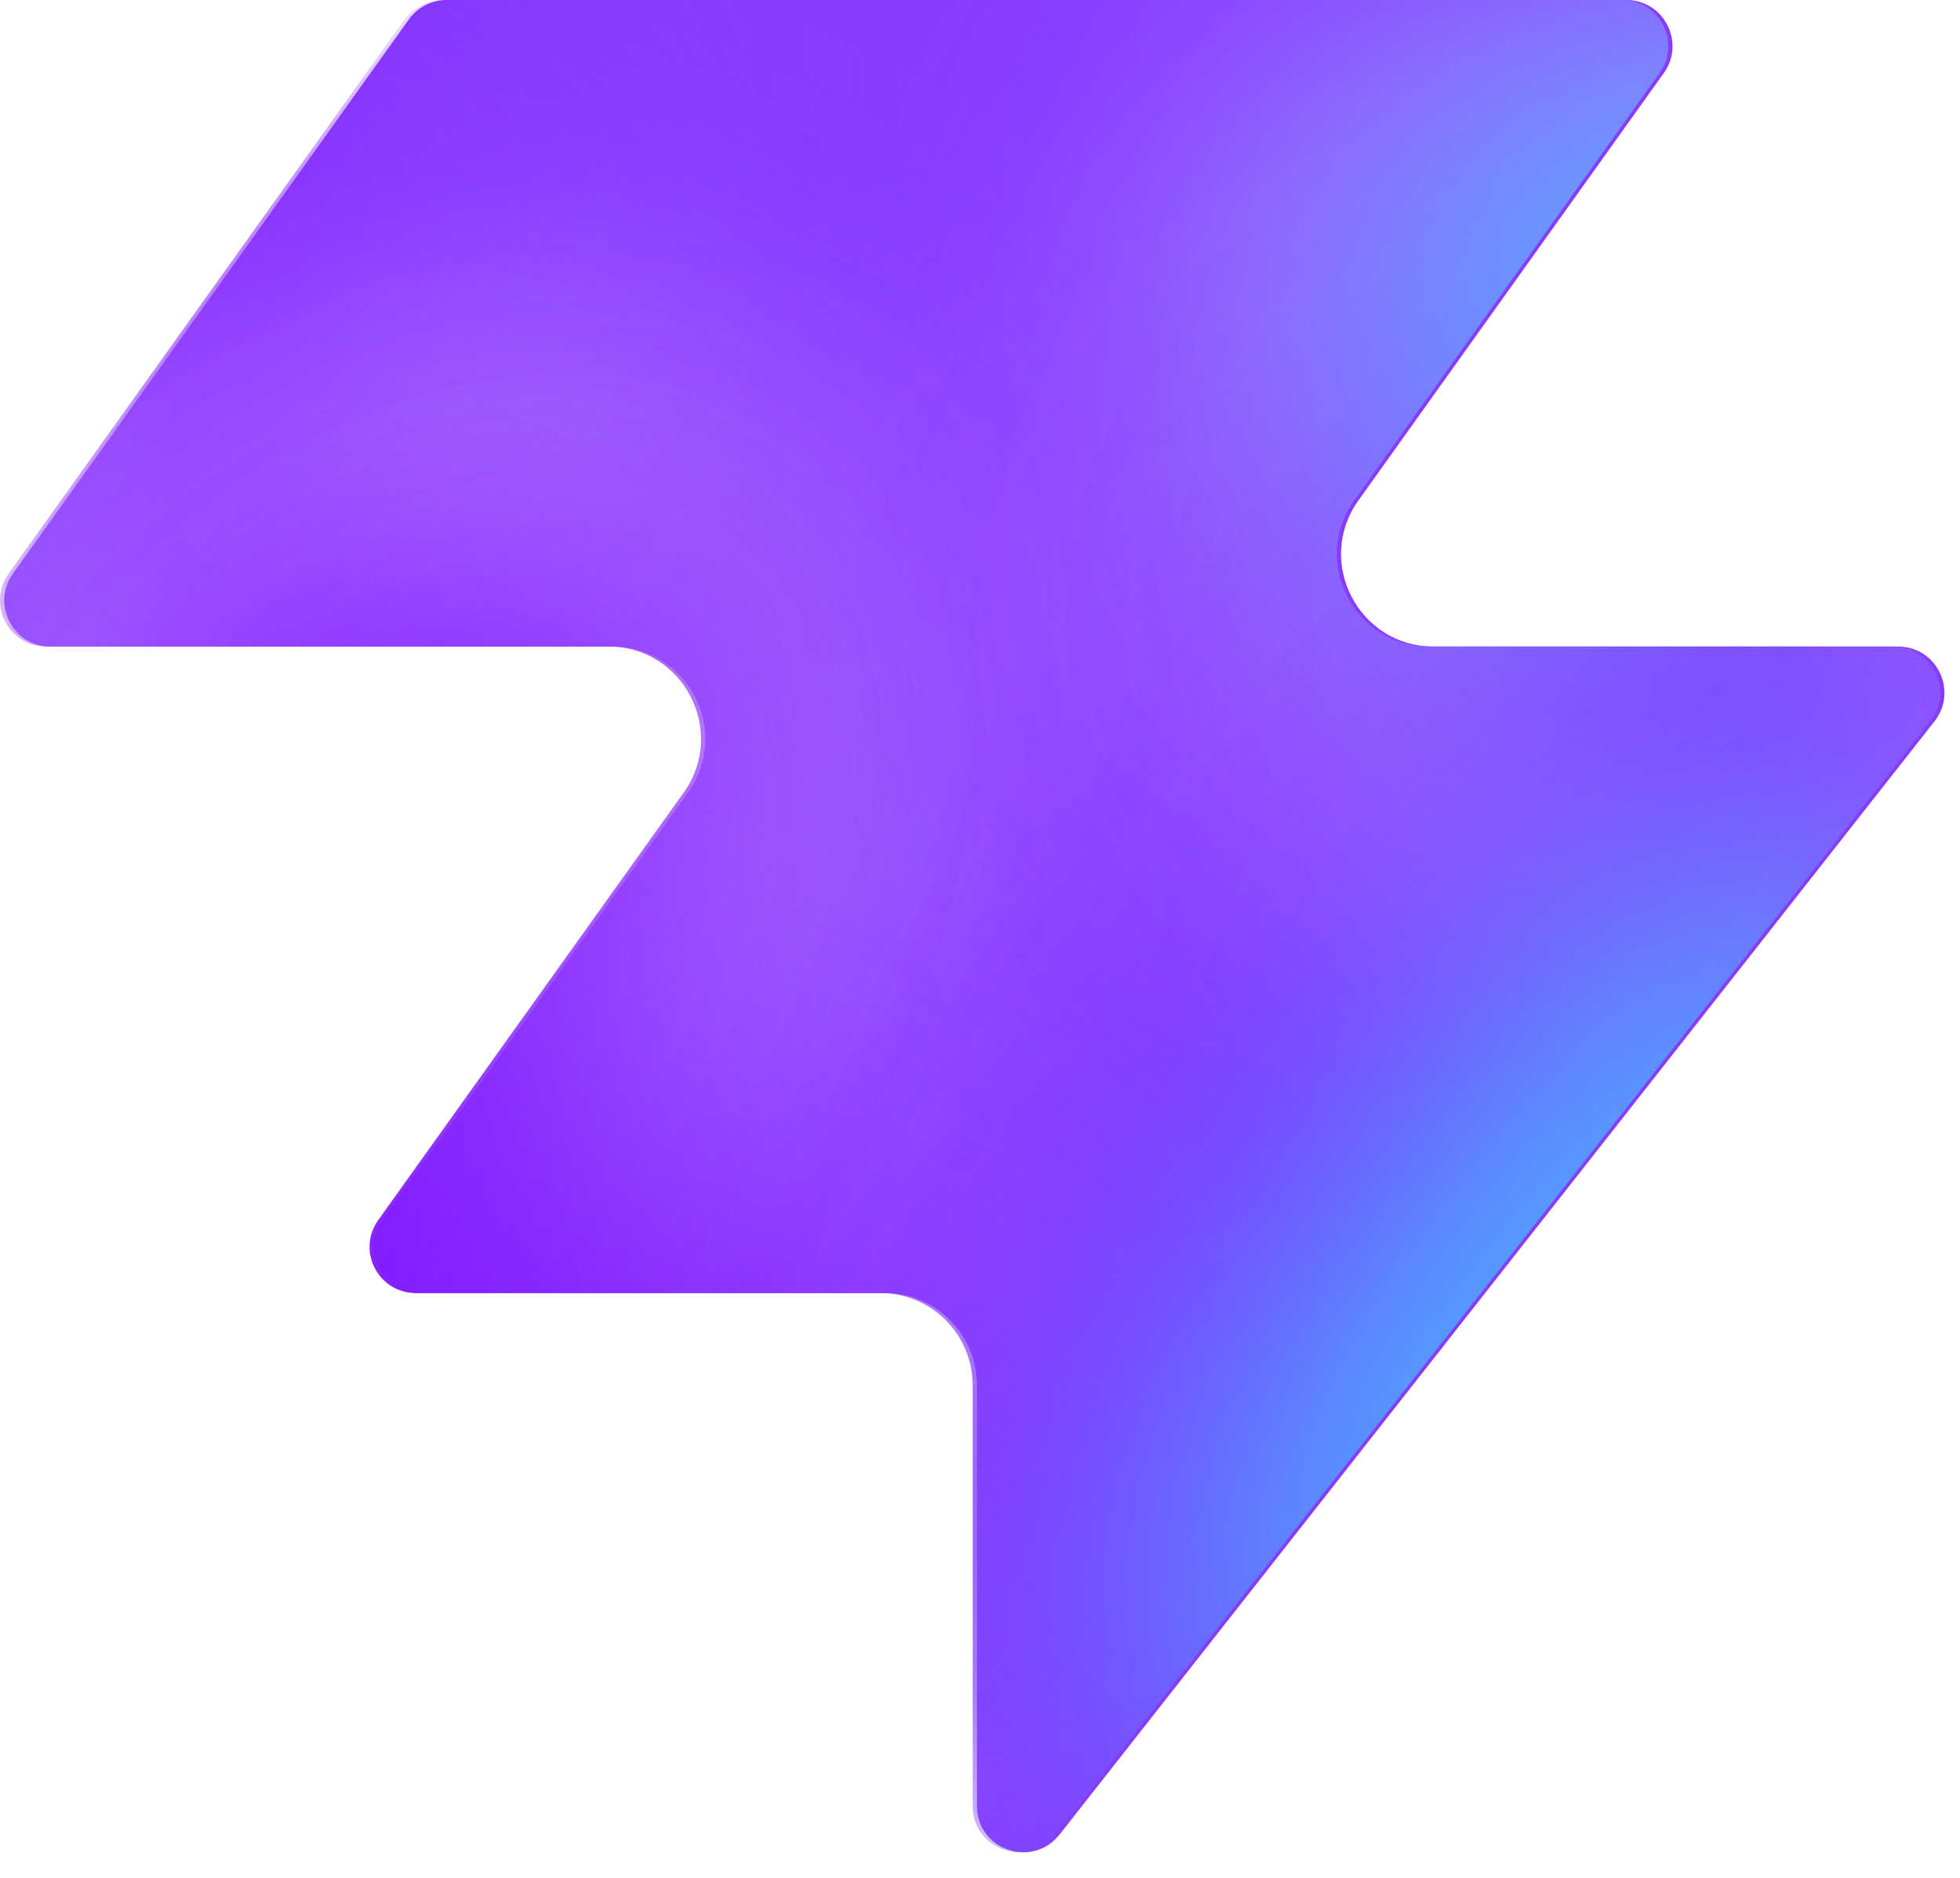
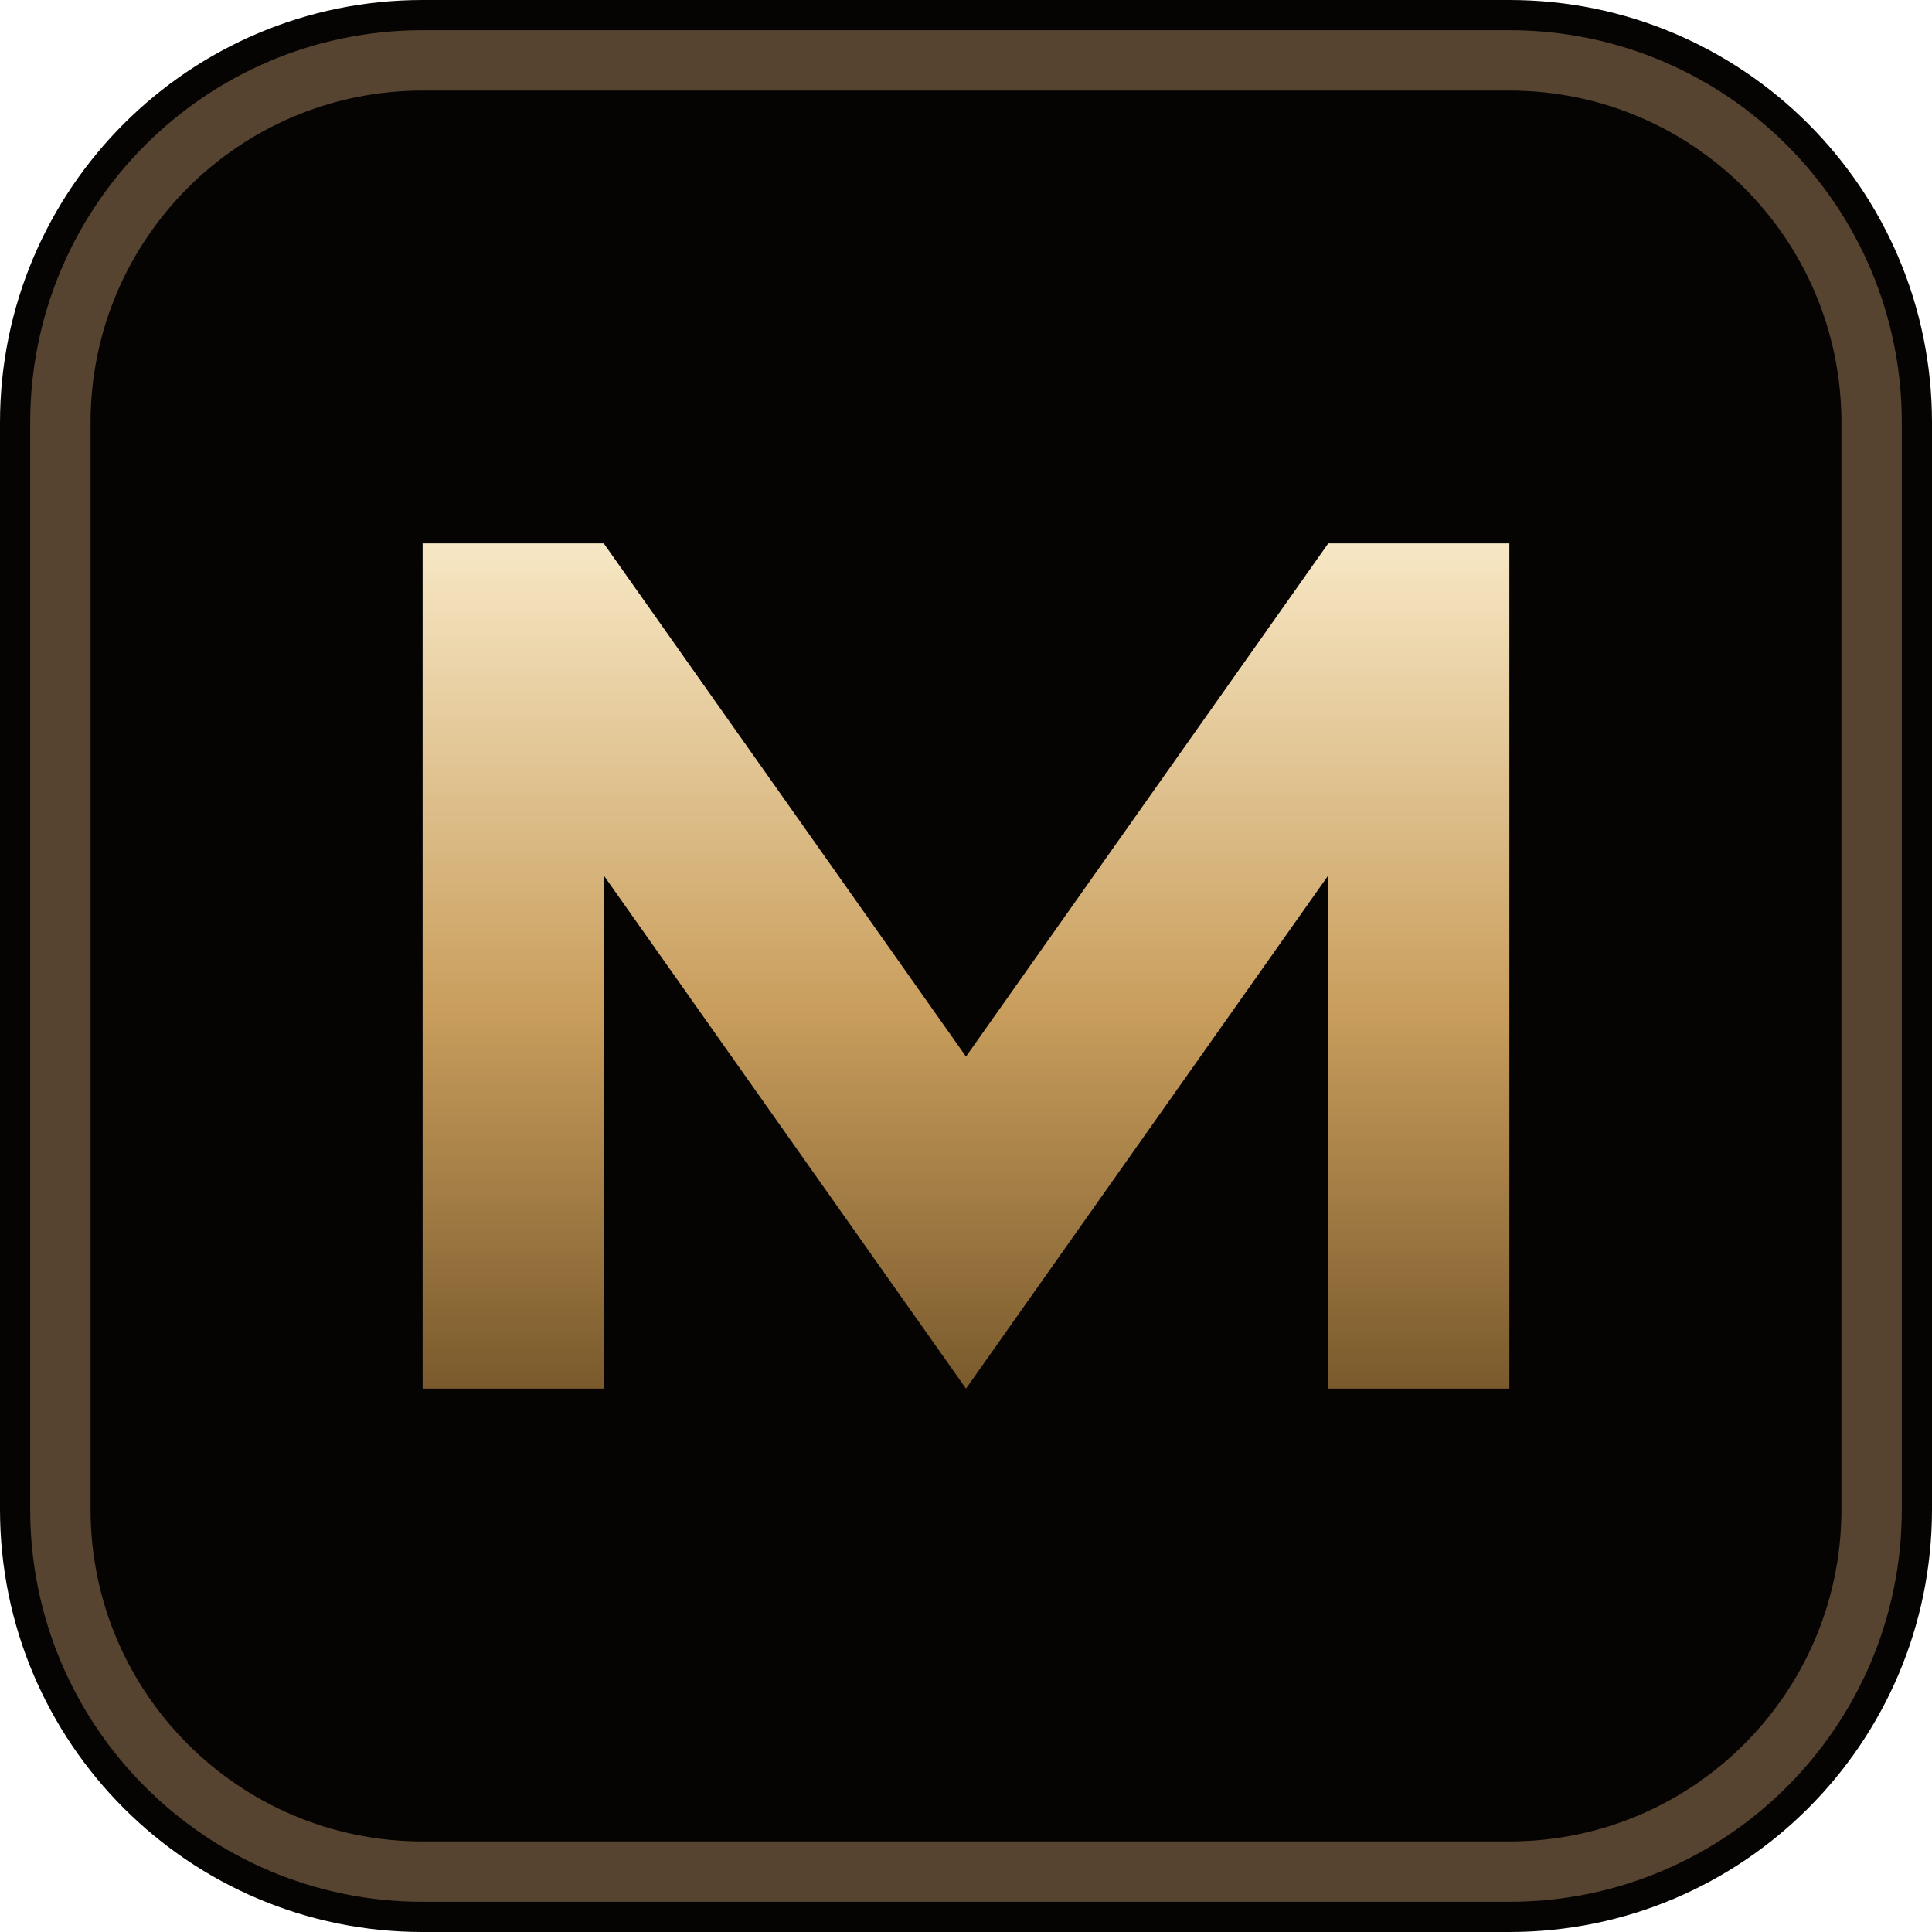
- <svg xmlns="http://www.w3.org/2000/svg" width="48" height="46" fill="none" viewBox="0 0 48 46">
-   <path fill="#863bff" d="M25.946 44.938c-.664.845-2.021.375-2.021-.698V33.937a2.26 2.26 0 0 0-2.262-2.262H10.287c-.92 0-1.456-1.04-.92-1.788l7.48-10.471c1.07-1.497 0-3.578-1.842-3.578H1.237c-.92 0-1.456-1.04-.92-1.788L10.013.474c.214-.297.556-.474.92-.474h28.894c.92 0 1.456 1.04.92 1.788l-7.48 10.471c-1.07 1.498 0 3.579 1.842 3.579h11.377c.943 0 1.473 1.088.89 1.83L25.947 44.94z" style="fill:#863bff;fill:color(display-p3 .525 .23 1);fill-opacity:1" />
-   <mask id="a" width="48" height="46" x="0" y="0" maskUnits="userSpaceOnUse" style="mask-type:alpha">
-     <path fill="#000" d="M25.842 44.938c-.664.844-2.021.375-2.021-.698V33.937a2.26 2.26 0 0 0-2.262-2.262H10.183c-.92 0-1.456-1.04-.92-1.788l7.48-10.471c1.07-1.498 0-3.579-1.842-3.579H1.133c-.92 0-1.456-1.04-.92-1.787L9.91.473c.214-.297.556-.474.92-.474h28.894c.92 0 1.456 1.04.92 1.788l-7.48 10.471c-1.07 1.498 0 3.578 1.842 3.578h11.377c.943 0 1.473 1.088.89 1.832L25.843 44.94z" style="fill:#000;fill-opacity:1" />
-   </mask>
-   <g mask="url(#a)">
-     <g filter="url(#b)">
-       <ellipse cx="5.508" cy="14.704" fill="#ede6ff" rx="5.508" ry="14.704" style="fill:#ede6ff;fill:color(display-p3 .927 .903 1);fill-opacity:1" transform="matrix(.00324 1 1 -.00324 -4.47 31.516)" />
-     </g>
-     <g filter="url(#c)">
-       <ellipse cx="10.399" cy="29.851" fill="#ede6ff" rx="10.399" ry="29.851" style="fill:#ede6ff;fill:color(display-p3 .927 .903 1);fill-opacity:1" transform="matrix(.00324 1 1 -.00324 -39.328 7.883)" />
-     </g>
-     <g filter="url(#d)">
-       <ellipse cx="5.508" cy="30.487" fill="#7e14ff" rx="5.508" ry="30.487" style="fill:#7e14ff;fill:color(display-p3 .492 .077 1);fill-opacity:1" transform="rotate(89.814 -25.913 -14.639)scale(1 -1)" />
-     </g>
-     <g filter="url(#e)">
-       <ellipse cx="5.508" cy="30.599" fill="#7e14ff" rx="5.508" ry="30.599" style="fill:#7e14ff;fill:color(display-p3 .492 .077 1);fill-opacity:1" transform="rotate(89.814 -32.644 -3.334)scale(1 -1)" />
-     </g>
-     <g filter="url(#f)">
-       <ellipse cx="5.508" cy="30.599" fill="#7e14ff" rx="5.508" ry="30.599" style="fill:#7e14ff;fill:color(display-p3 .492 .077 1);fill-opacity:1" transform="matrix(.00324 1 1 -.00324 -34.34 30.47)" />
-     </g>
-     <g filter="url(#g)">
-       <ellipse cx="14.072" cy="22.078" fill="#ede6ff" rx="14.072" ry="22.078" style="fill:#ede6ff;fill:color(display-p3 .927 .903 1);fill-opacity:1" transform="rotate(93.35 24.506 48.493)scale(-1 1)" />
-     </g>
-     <g filter="url(#h)">
-       <ellipse cx="3.47" cy="21.501" fill="#7e14ff" rx="3.47" ry="21.501" style="fill:#7e14ff;fill:color(display-p3 .492 .077 1);fill-opacity:1" transform="rotate(89.009 28.708 47.59)scale(-1 1)" />
-     </g>
-     <g filter="url(#i)">
-       <ellipse cx="3.47" cy="21.501" fill="#7e14ff" rx="3.47" ry="21.501" style="fill:#7e14ff;fill:color(display-p3 .492 .077 1);fill-opacity:1" transform="rotate(89.009 28.708 47.59)scale(-1 1)" />
-     </g>
-     <g filter="url(#j)">
-       <ellipse cx=".387" cy="8.972" fill="#7e14ff" rx="4.407" ry="29.108" style="fill:#7e14ff;fill:color(display-p3 .492 .077 1);fill-opacity:1" transform="rotate(39.51 .387 8.972)" />
-     </g>
-     <g filter="url(#k)">
-       <ellipse cx="47.523" cy="-6.092" fill="#7e14ff" rx="4.407" ry="29.108" style="fill:#7e14ff;fill:color(display-p3 .492 .077 1);fill-opacity:1" transform="rotate(37.892 47.523 -6.092)" />
-     </g>
-     <g filter="url(#l)">
-       <ellipse cx="41.412" cy="6.333" fill="#47bfff" rx="5.971" ry="9.665" style="fill:#47bfff;fill:color(display-p3 .28 .748 1);fill-opacity:1" transform="rotate(37.892 41.412 6.333)" />
-     </g>
-     <g filter="url(#m)">
-       <ellipse cx="-1.879" cy="38.332" fill="#7e14ff" rx="4.407" ry="29.108" style="fill:#7e14ff;fill:color(display-p3 .492 .077 1);fill-opacity:1" transform="rotate(37.892 -1.88 38.332)" />
-     </g>
-     <g filter="url(#n)">
-       <ellipse cx="-1.879" cy="38.332" fill="#7e14ff" rx="4.407" ry="29.108" style="fill:#7e14ff;fill:color(display-p3 .492 .077 1);fill-opacity:1" transform="rotate(37.892 -1.88 38.332)" />
-     </g>
-     <g filter="url(#o)">
-       <ellipse cx="35.651" cy="29.907" fill="#7e14ff" rx="4.407" ry="29.108" style="fill:#7e14ff;fill:color(display-p3 .492 .077 1);fill-opacity:1" transform="rotate(37.892 35.651 29.907)" />
-     </g>
-     <g filter="url(#p)">
-       <ellipse cx="38.418" cy="32.4" fill="#47bfff" rx="5.971" ry="15.297" style="fill:#47bfff;fill:color(display-p3 .28 .748 1);fill-opacity:1" transform="rotate(37.892 38.418 32.4)" />
-     </g>
-   </g>
+ <svg xmlns="http://www.w3.org/2000/svg" viewBox="0 0 64 64">
  <defs>
-     <filter id="b" width="60.045" height="41.654" x="-19.77" y="16.149" color-interpolation-filters="sRGB" filterUnits="userSpaceOnUse">
-       <feFlood flood-opacity="0" result="BackgroundImageFix" />
-       <feBlend in="SourceGraphic" in2="BackgroundImageFix" result="shape" />
-       <feGaussianBlur result="effect1_foregroundBlur_2002_17158" stdDeviation="7.659" />
-     </filter>
-     <filter id="c" width="90.34" height="51.437" x="-54.613" y="-7.533" color-interpolation-filters="sRGB" filterUnits="userSpaceOnUse">
-       <feFlood flood-opacity="0" result="BackgroundImageFix" />
-       <feBlend in="SourceGraphic" in2="BackgroundImageFix" result="shape" />
-       <feGaussianBlur result="effect1_foregroundBlur_2002_17158" stdDeviation="7.659" />
-     </filter>
-     <filter id="d" width="79.355" height="29.4" x="-49.64" y="2.03" color-interpolation-filters="sRGB" filterUnits="userSpaceOnUse">
-       <feFlood flood-opacity="0" result="BackgroundImageFix" />
-       <feBlend in="SourceGraphic" in2="BackgroundImageFix" result="shape" />
-       <feGaussianBlur result="effect1_foregroundBlur_2002_17158" stdDeviation="4.596" />
-     </filter>
-     <filter id="e" width="79.579" height="29.4" x="-45.045" y="20.029" color-interpolation-filters="sRGB" filterUnits="userSpaceOnUse">
-       <feFlood flood-opacity="0" result="BackgroundImageFix" />
-       <feBlend in="SourceGraphic" in2="BackgroundImageFix" result="shape" />
-       <feGaussianBlur result="effect1_foregroundBlur_2002_17158" stdDeviation="4.596" />
-     </filter>
-     <filter id="f" width="79.579" height="29.4" x="-43.513" y="21.178" color-interpolation-filters="sRGB" filterUnits="userSpaceOnUse">
-       <feFlood flood-opacity="0" result="BackgroundImageFix" />
-       <feBlend in="SourceGraphic" in2="BackgroundImageFix" result="shape" />
-       <feGaussianBlur result="effect1_foregroundBlur_2002_17158" stdDeviation="4.596" />
-     </filter>
-     <filter id="g" width="74.749" height="58.852" x="15.756" y="-17.901" color-interpolation-filters="sRGB" filterUnits="userSpaceOnUse">
-       <feFlood flood-opacity="0" result="BackgroundImageFix" />
-       <feBlend in="SourceGraphic" in2="BackgroundImageFix" result="shape" />
-       <feGaussianBlur result="effect1_foregroundBlur_2002_17158" stdDeviation="7.659" />
-     </filter>
-     <filter id="h" width="61.377" height="25.362" x="23.548" y="2.284" color-interpolation-filters="sRGB" filterUnits="userSpaceOnUse">
-       <feFlood flood-opacity="0" result="BackgroundImageFix" />
-       <feBlend in="SourceGraphic" in2="BackgroundImageFix" result="shape" />
-       <feGaussianBlur result="effect1_foregroundBlur_2002_17158" stdDeviation="4.596" />
-     </filter>
-     <filter id="i" width="61.377" height="25.362" x="23.548" y="2.284" color-interpolation-filters="sRGB" filterUnits="userSpaceOnUse">
-       <feFlood flood-opacity="0" result="BackgroundImageFix" />
-       <feBlend in="SourceGraphic" in2="BackgroundImageFix" result="shape" />
-       <feGaussianBlur result="effect1_foregroundBlur_2002_17158" stdDeviation="4.596" />
-     </filter>
-     <filter id="j" width="56.045" height="63.649" x="-27.636" y="-22.853" color-interpolation-filters="sRGB" filterUnits="userSpaceOnUse">
-       <feFlood flood-opacity="0" result="BackgroundImageFix" />
-       <feBlend in="SourceGraphic" in2="BackgroundImageFix" result="shape" />
-       <feGaussianBlur result="effect1_foregroundBlur_2002_17158" stdDeviation="4.596" />
-     </filter>
-     <filter id="k" width="54.814" height="64.646" x="20.116" y="-38.415" color-interpolation-filters="sRGB" filterUnits="userSpaceOnUse">
-       <feFlood flood-opacity="0" result="BackgroundImageFix" />
-       <feBlend in="SourceGraphic" in2="BackgroundImageFix" result="shape" />
-       <feGaussianBlur result="effect1_foregroundBlur_2002_17158" stdDeviation="4.596" />
-     </filter>
-     <filter id="l" width="33.541" height="35.313" x="24.641" y="-11.323" color-interpolation-filters="sRGB" filterUnits="userSpaceOnUse">
-       <feFlood flood-opacity="0" result="BackgroundImageFix" />
-       <feBlend in="SourceGraphic" in2="BackgroundImageFix" result="shape" />
-       <feGaussianBlur result="effect1_foregroundBlur_2002_17158" stdDeviation="4.596" />
-     </filter>
-     <filter id="m" width="54.814" height="64.646" x="-29.286" y="6.009" color-interpolation-filters="sRGB" filterUnits="userSpaceOnUse">
-       <feFlood flood-opacity="0" result="BackgroundImageFix" />
-       <feBlend in="SourceGraphic" in2="BackgroundImageFix" result="shape" />
-       <feGaussianBlur result="effect1_foregroundBlur_2002_17158" stdDeviation="4.596" />
-     </filter>
-     <filter id="n" width="54.814" height="64.646" x="-29.286" y="6.009" color-interpolation-filters="sRGB" filterUnits="userSpaceOnUse">
-       <feFlood flood-opacity="0" result="BackgroundImageFix" />
-       <feBlend in="SourceGraphic" in2="BackgroundImageFix" result="shape" />
-       <feGaussianBlur result="effect1_foregroundBlur_2002_17158" stdDeviation="4.596" />
-     </filter>
-     <filter id="o" width="54.814" height="64.646" x="8.244" y="-2.416" color-interpolation-filters="sRGB" filterUnits="userSpaceOnUse">
-       <feFlood flood-opacity="0" result="BackgroundImageFix" />
-       <feBlend in="SourceGraphic" in2="BackgroundImageFix" result="shape" />
-       <feGaussianBlur result="effect1_foregroundBlur_2002_17158" stdDeviation="4.596" />
-     </filter>
-     <filter id="p" width="39.409" height="43.623" x="18.713" y="10.588" color-interpolation-filters="sRGB" filterUnits="userSpaceOnUse">
-       <feFlood flood-opacity="0" result="BackgroundImageFix" />
-       <feBlend in="SourceGraphic" in2="BackgroundImageFix" result="shape" />
-       <feGaussianBlur result="effect1_foregroundBlur_2002_17158" stdDeviation="4.596" />
-     </filter>
+     <linearGradient id="g" x1="0" y1="0" x2="0" y2="1">
+       <stop offset="0" stop-color="#F7E7C4" />
+       <stop offset=".55" stop-color="#C99E5D" />
+       <stop offset="1" stop-color="#7a5a2c" />
+     </linearGradient>
  </defs>
+   <rect width="64" height="64" rx="14" fill="#050403" />
+   <rect x="2" y="2" width="60" height="60" rx="12" fill="none" stroke="#8C6D4F" stroke-opacity=".6" stroke-width="2" />
+   <path d="M14 46V18h6l12 17 12-17h6v28h-6V29L32 46 20 29v17z" fill="url(#g)" />
</svg>
